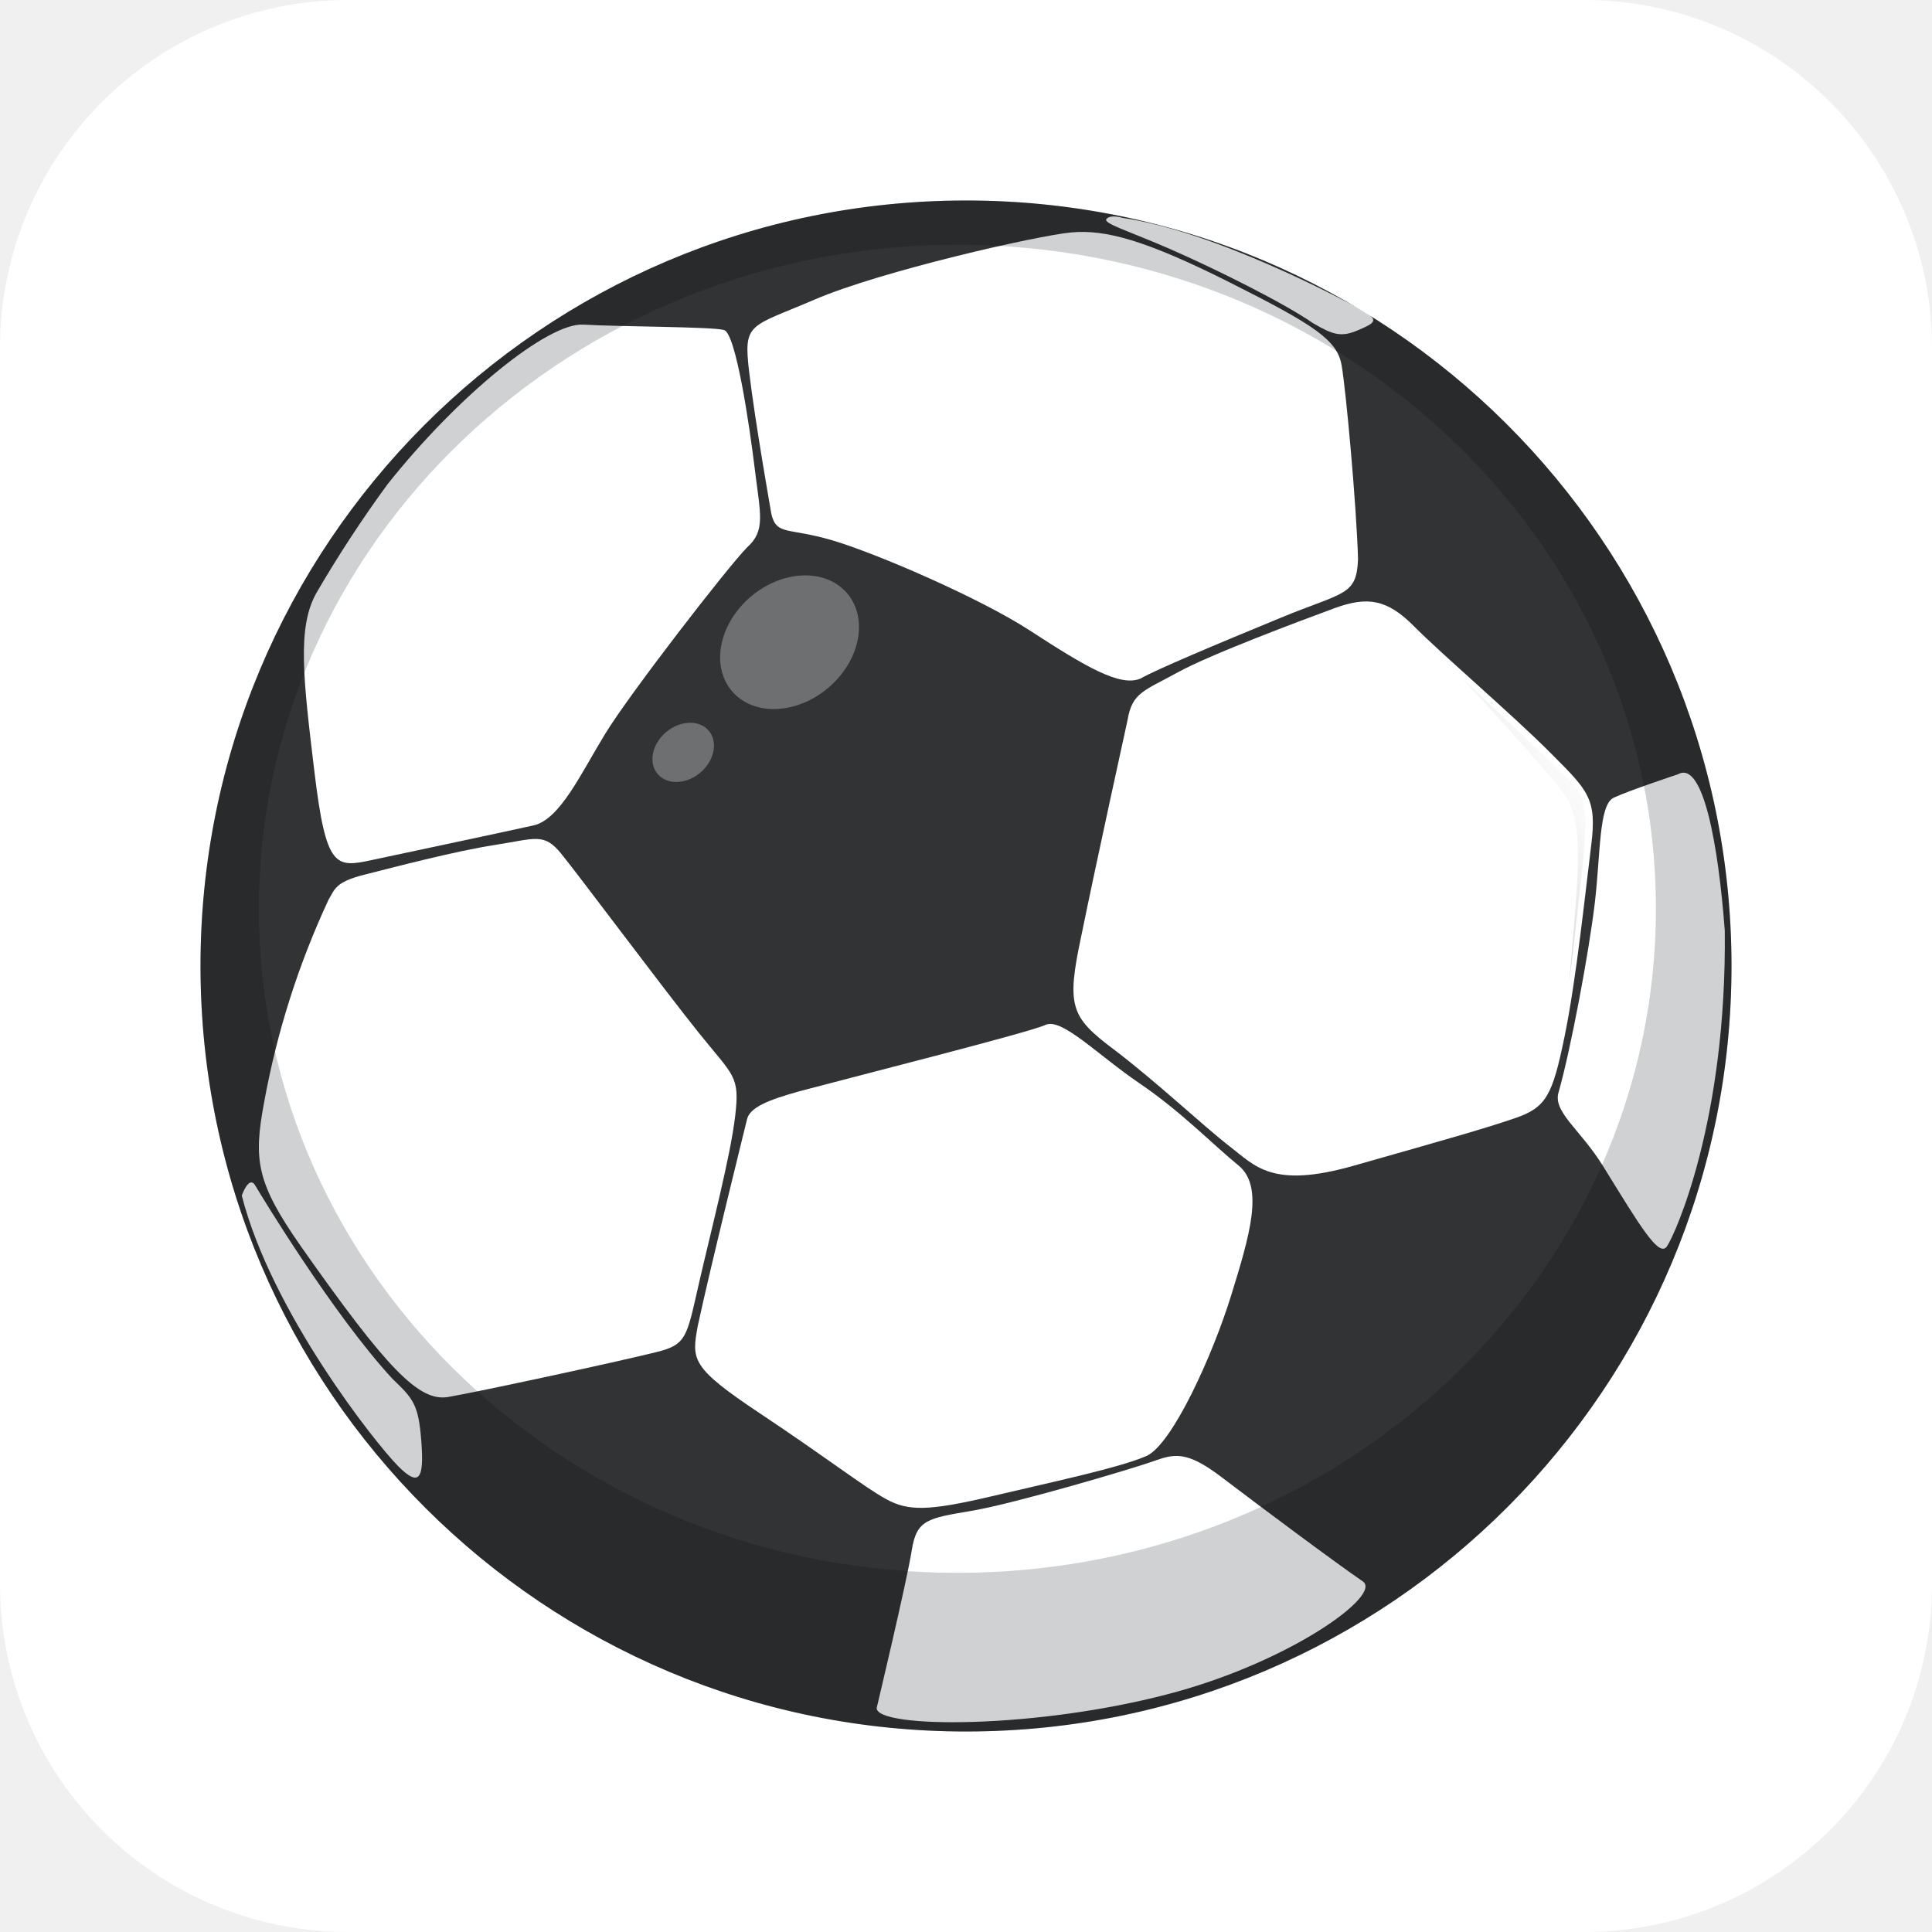
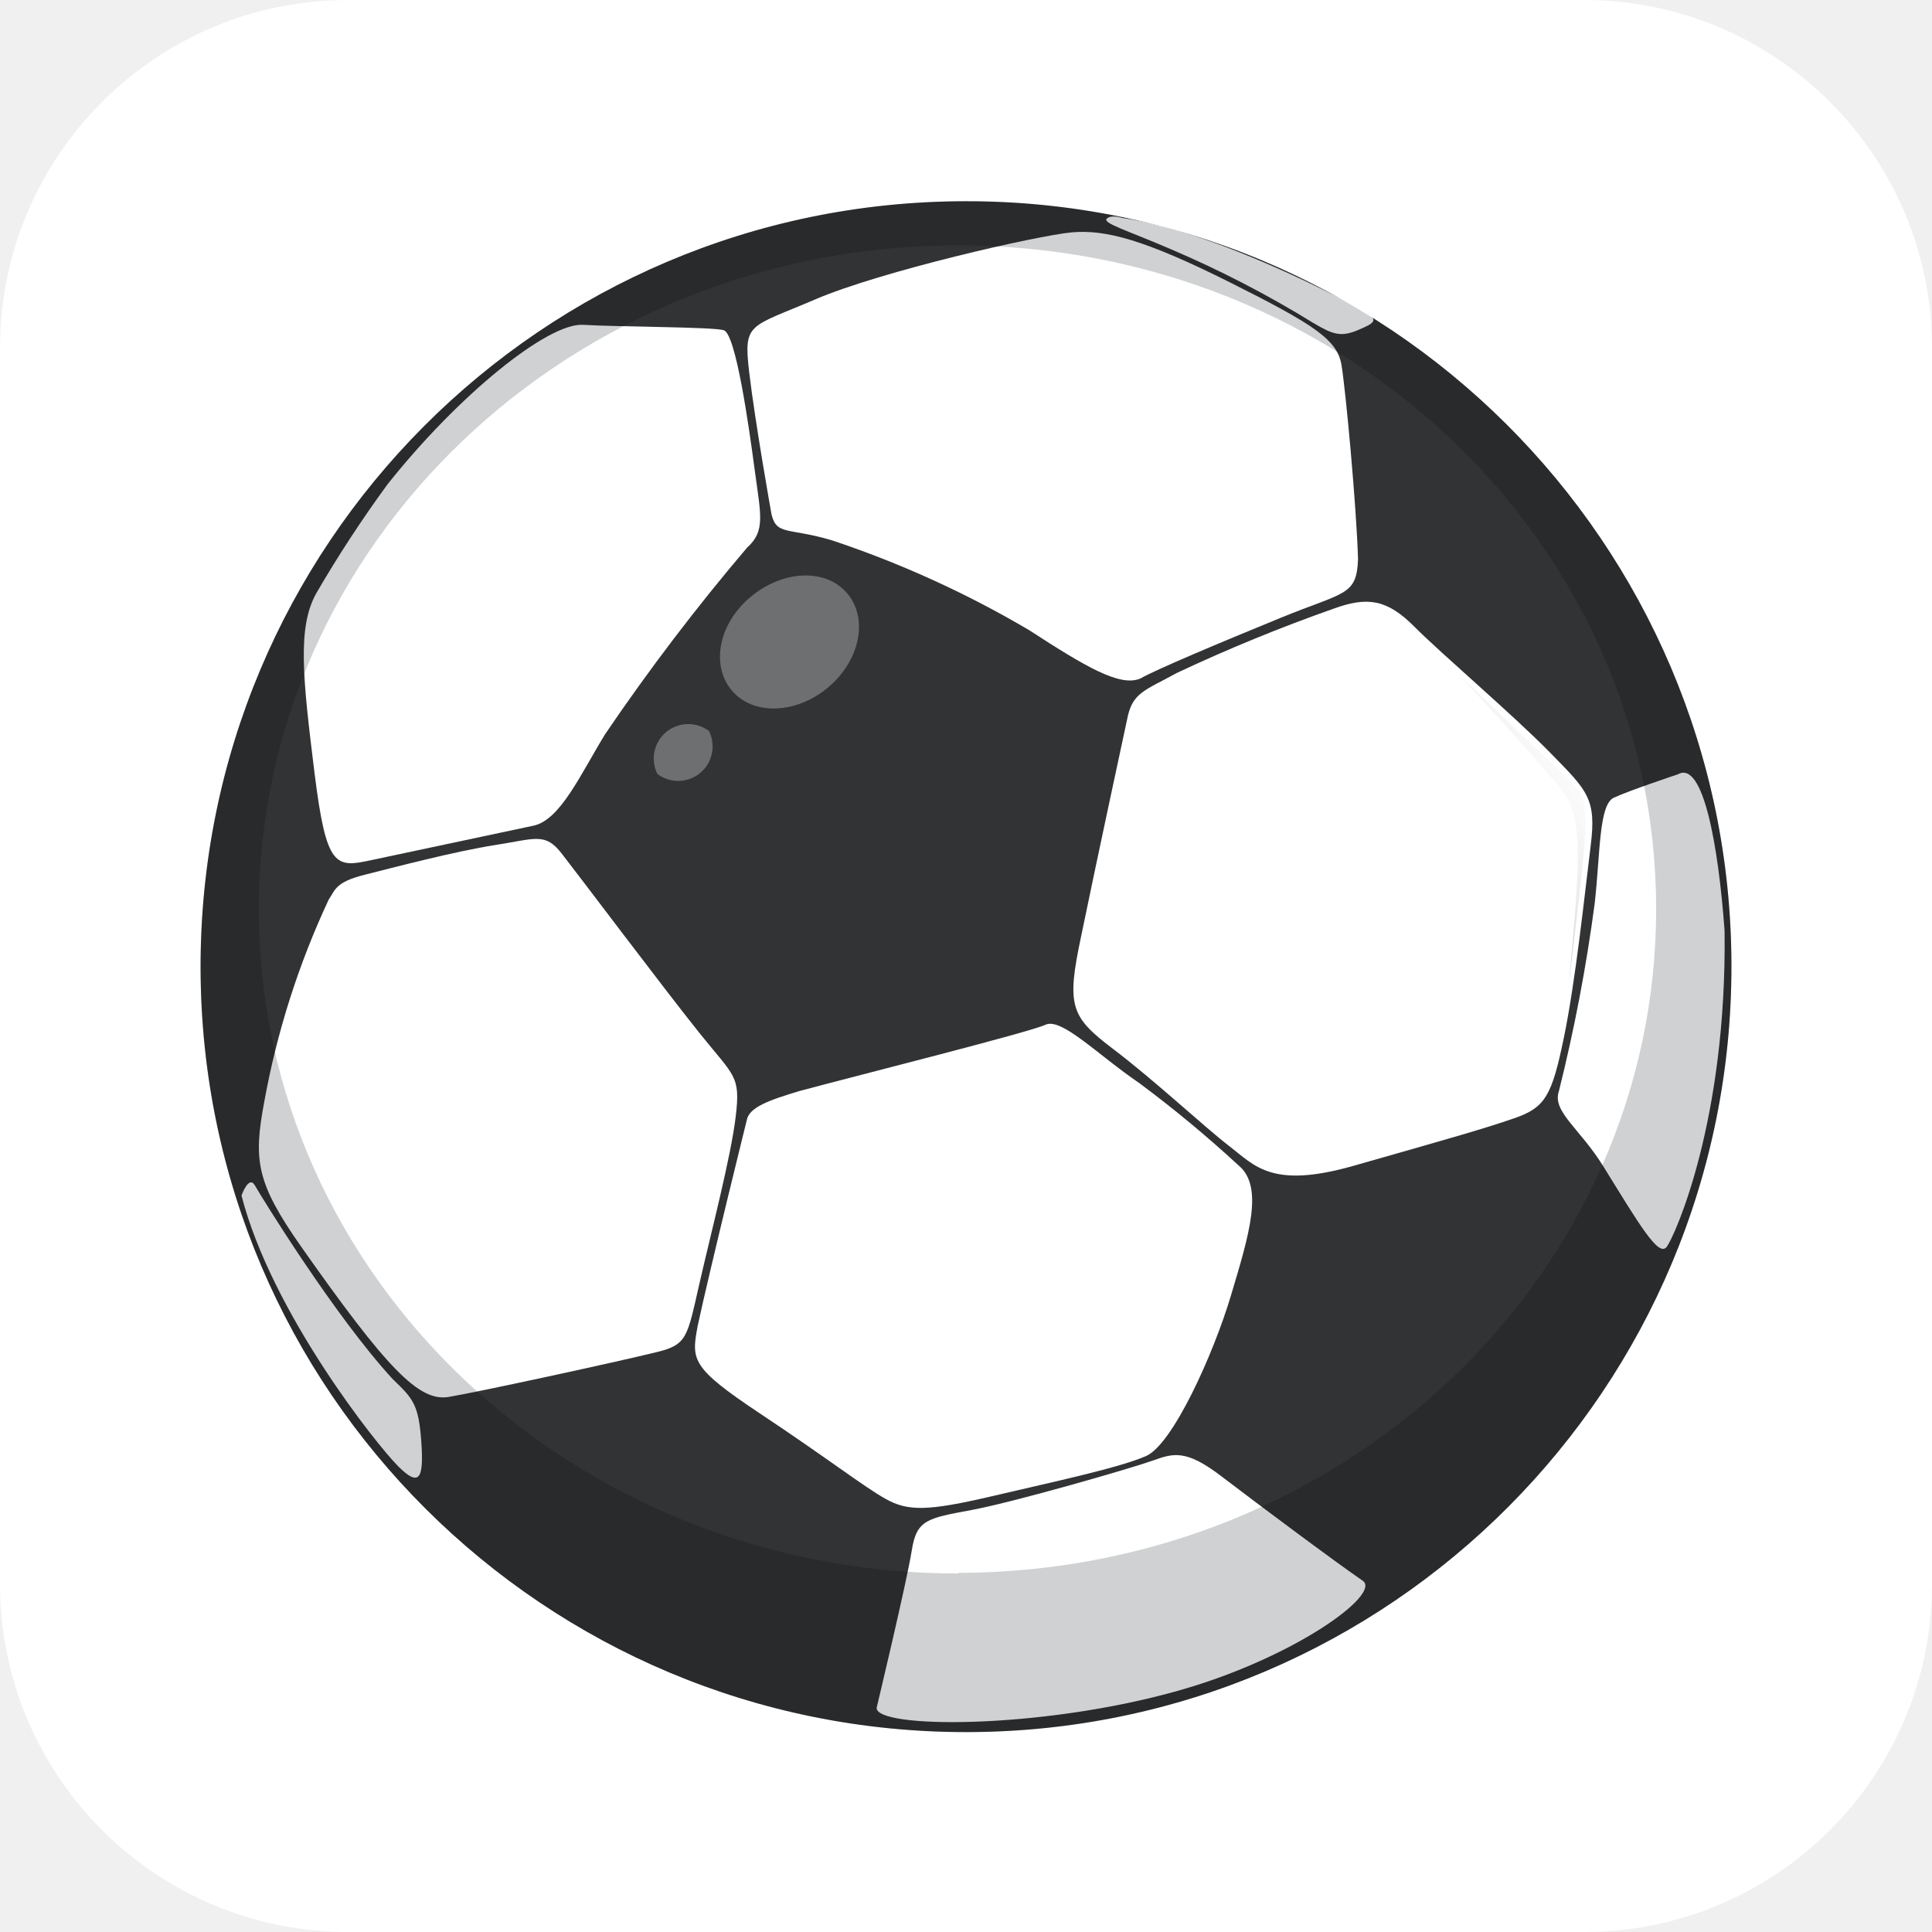
- <svg xmlns="http://www.w3.org/2000/svg" viewBox="0 0 500 500">
+ <svg xmlns="http://www.w3.org/2000/svg" viewBox="0 0 144 144">
  <defs>
    <style>.cls-1{isolation:isolate;}.cls-2,.cls-5{fill:#fff;}.cls-3{fill:#323334;}.cls-4{fill:#979797;}.cls-4,.cls-5,.cls-8{mix-blend-mode:screen;}.cls-6{fill:url(#linear-gradient);}.cls-7{fill:#cfd1d2;mix-blend-mode:multiply;}.cls-8{fill:#4a4b4c;}</style>
-     <linearGradient id="linear-gradient" x1="341.77" y1="246.93" x2="415.04" y2="199.93" gradientTransform="matrix(1, 0, 0, 1, 0.17, 0.35)" gradientUnits="userSpaceOnUse">
+     <linearGradient id="linear-gradient" x1="98" y1="70.59" x2="119.1" y2="57.06" gradientTransform="matrix(1, 0, 0, 1, 0.48, 0.62)" gradientUnits="userSpaceOnUse">
      <stop offset="0.29" stop-color="#9e9e9e" />
      <stop offset="0.38" stop-color="#aaa" />
      <stop offset="0.56" stop-color="#cacaca" />
      <stop offset="0.69" stop-color="#e6e6e6" />
      <stop offset="0.74" stop-color="#ececec" />
      <stop offset="0.87" stop-color="#f9f9f9" />
      <stop offset="1" stop-color="#fdfdfd" />
    </linearGradient>
  </defs>
  <g class="cls-1">
    <g id="Layer_1" data-name="Layer 1">
-       <rect class="cls-2" width="500" height="500" rx="90.1" ry="90.1" />
-       <path class="cls-3" d="M448.11,249.65c.19,109.41-88.35,198.26-197.75,198.46S52.09,359.75,51.89,250.35,140.24,52.09,249.66,51.89,447.91,140.24,448.11,249.65Z" />
-       <path class="cls-2" d="M85.05,232.8a215.2,215.2,0,0,0-16.69,52.45c-2.82,15-2,20.84,9.56,37.37,22.23,31.59,30.47,40.21,38.07,38.92s43.36-9,53.8-11.6c7.92-1.93,7.91-3.85,11.05-17.6s8.18-32.93,9.42-43.48-.33-10.23-9.53-21.71-31.1-40.85-35.54-46.28-6.66-3.82-17.1-2.2-26.27,5.8-33.87,7.72S86.63,230.25,85.05,232.8Z" />
-       <path class="cls-2" d="M100.3,125.32A321.76,321.76,0,0,0,81.8,153.6c-4.87,8.88-3.38,21.7-.4,46.36s5.41,24.64,14.69,22.65,35.17-7.46,42-9,12.2-13.34,18.53-23.7,31.64-43.08,36.74-48.26c4.83-4.31,3.4-8.62,2-20.09s-4.9-35.3-8-36.16-27.31-.84-36.4-1.39S118.75,102.1,100.3,125.32Z" />
-       <path class="cls-2" d="M193.28,289.89s-9.52,38.42-12.7,53.26c-1.58,8.72-1.89,10.66,16,22.57s26.88,19,32.64,22.19,10.87,3.22,27.49-.69,33.08-7.41,39.94-10.39c6.71-2.91,17.22-26.17,22-41.66s8.58-28.09,1.86-33.56-14.73-13.85-25.61-21.25-20.16-17.06-24.32-15.12S223.52,278,206.91,282.41C199,284.64,193.86,286.56,193.28,289.89Z" />
-       <path class="cls-2" d="M226.89,442s7.82-32.81,9.07-40.77,4.09-8.29,15.44-10.22,41.61-10.89,47-12.81,8.56-2.91,17.72,4.07,29.63,22.26,36.58,27c5.05,3.49-18.33,20.43-48.83,28.74C268.53,447.62,226.58,447.37,226.89,442Z" />
-       <path class="cls-2" d="M199.64,133.06s-4.21-23.74-5.75-36.75,0-11.5,17-18.81,57.65-16.57,66.39-17.35,19,1.88,41,12.95S346.05,88,347.2,94.5s3.86,36.38,4.26,50.18c-.36,9.57-3.65,8.45-19.87,15.14-16.64,6.85-32.51,13.53-36.41,15.78-5.27,2.25-14.17-3-28.79-12.51-13-8.41-39.67-19.93-51.08-23.28S201,138.64,199.64,133.06Z" />
-       <path class="cls-2" d="M291.82,186.3s-8.15,37.08-12,56c-3.87,18.14-2.69,20.9,8.26,29.16s23.47,20.06,30.11,25.18,11,11.05,32.05,5.07c26.54-7.54,33.58-9.53,41.76-12.3s9.76-5.93,12.86-20.92,5.4-37.46,6.94-49.69-.8-14.18-10.58-24S373,169.21,366,162.13s-12.12-7.87-20.71-4.7-32,11.89-40.59,16.63S293,179.21,291.82,186.3Z" />
-       <path class="cls-2" d="M434.27,200.38s-12.75,4.22-16.65,6.07-3.36,14.46-4.9,27.35-6.18,37.59-9.29,48.64c-1.81,5.25,5.46,9.65,11.49,19.43,9.41,15.23,14.37,23.64,16.45,20.73s15.56-32.62,15-81.76C444.72,218.75,440.78,196.69,434.27,200.38Z" />
-       <path class="cls-2" d="M62.57,309.41s1.86-5.4,3.5-2.59,20.31,33.58,35.48,50c5.37,5.16,6.77,6.57,7.49,16.21s-.45,12-6.05,6.36S70.32,339.73,62.57,309.41Z" />
-       <path class="cls-2" d="M290.4,56.37s-2.8-.94-4,.24,5.36,3,16.78,8,29.13,13.81,36.59,19c5.13,3,7.23,3.75,11.65,1.86s5.82-2.59.69-5.41S314.39,59.85,290.4,56.37Z" />
-       <path class="cls-4" d="M285.51,384S260.83,390,245,393.58c-10.41,1.34-9.1,18.85-13.66,38.19,0,0,6.27-22.36,9.42-30.38S256.78,395.7,285.51,384Z" />
-       <path class="cls-5" d="M110.14,117.1s22.5-23.62,31.67-28.7,43.82-1.68,43.82-1.68-24.31.8-35.75,1.46S110.14,117.1,110.14,117.1Z" />
-       <path class="cls-2" d="M234.35,72.25s34.91-10.13,45.8-10.61S312.83,70.28,336.89,84C310.11,72.12,290.12,64.37,282,64.38S234.35,72.25,234.35,72.25Z" />
-       <path class="cls-2" d="M103.62,227.25s31.23-7.95,35.92-7.17S181,271.26,181,271.26s-32.09-39.37-41.48-44.08S103.62,227.25,103.62,227.25Z" />
-       <path class="cls-6" d="M378.1,175.22s21.32,19.95,27.57,26.24,5.88,6.66.46,52.58c2.51-29.26,3.95-41.47-1.56-48.87S378.1,175.22,378.1,175.22Z" />
-       <path class="cls-5" d="M185.54,308s-5,22.89-7.8,33.17-12.48,8.9-37.46,14.08c26.37-8,32.84-8.93,35.15-15.94S185.54,308,185.54,308Z" />
-       <path class="cls-5" d="M185.94,324s5.44-22.48,7.37-31.55c2.72-8.68,19.9-9.9,37.86-14.65,0,0-16.78,5.55-27.71,9.9S192.55,306.6,185.94,324Z" />
-       <path class="cls-2" d="M196.38,363.88s19.7,14,28.35,19.81,13.45,6.27,36,1.39,28.79-7.32,28.79-7.32-31.67,6.84-48,7.35S196.38,363.88,196.38,363.88Z" />
-       <path class="cls-5" d="M280.84,248.23s8.89-48.68,11.71-60.14,23.13-17.7,44.4-26.32c0,0-24.09,12.45-33.53,18.67S294.93,193.81,280.84,248.23Z" />
-       <path class="cls-5" d="M300.57,287.44s14.29,11.65,18.93,15.93,4.65,15.17-9.55,49.45c6.12-23,14.57-42.46,6.08-50.22S300.57,287.44,300.57,287.44Z" />
-       <path class="cls-5" d="M80.39,331.39S91.79,347,99.72,355.74c6.92,7.17,8.35,8.4,8.37,22.95-1-9.42-2.28-14-6.75-18.71S80.39,331.39,80.39,331.39Z" />
-       <path class="cls-7" d="M249.66,51.89c-109.42.2-198,89-197.77,198.46s89.05,197.94,198.47,197.76S448.3,359.06,448.11,249.65,359.06,51.7,249.66,51.89Zm-1.58,355.16C148.23,407.23,67.16,330.43,67,235.51s80.64-172,180.49-172.17S428.39,140,428.55,234.88,347.92,406.87,248.08,407.05Z" />
-       <path class="cls-8" d="M219.26,153.57c5.53,6.53,3.32,17.48-4.92,24.45s-19.41,7.35-24.93.82-3.32-17.47,4.92-24.45S213.74,147.05,219.26,153.57Z" />
-       <path class="cls-8" d="M183.43,189.11c2.44,2.89,1.47,7.75-2.18,10.84s-8.6,3.25-11.05.36-1.47-7.74,2.18-10.83S181,186.22,183.43,189.11Z" />
+       <rect class="cls-2" width="144" height="144" rx="25.95" ry="25.95" />
+       <path class="cls-3" d="M129.05,71.9A57.05,57.05,0,1,1,71.9,15,57,57,0,0,1,129.05,71.9Z" />
+       <path class="cls-2" d="M24.5,67.05a61.5,61.5,0,0,0-4.81,15.1c-.81,4.33-.59,6,2.75,10.76,6.4,9.1,8.78,11.58,11,11.21s12.49-2.6,15.5-3.34c2.28-.55,2.28-1.11,3.18-5.06s2.36-9.49,2.72-12.53-.1-2.94-2.75-6.25-9-11.76-10.23-13.33-1.92-1.1-4.93-.63-7.57,1.67-9.75,2.22S25,66.31,24.5,67.05Z" />
+       <path class="cls-2" d="M28.89,36.09a92.2,92.2,0,0,0-5.33,8.15c-1.4,2.55-1,6.25-.12,13.35s1.56,7.1,4.23,6.52l12.1-2.57c2-.43,3.51-3.85,5.34-6.83a161,161,0,0,1,10.58-13.9c1.39-1.24,1-2.48.56-5.79s-1.41-10.16-2.31-10.41-7.86-.24-10.48-.4S34.2,29.41,28.89,36.09Z" />
+       <path class="cls-2" d="M55.66,83.49S52.92,94.55,52,98.83c-.46,2.51-.55,3.07,4.61,6.5s7.74,5.46,9.4,6.39,3.13.92,7.92-.2,9.53-2.13,11.5-3,5-7.54,6.33-12,2.47-8.09.54-9.67a90.62,90.62,0,0,0-7.38-6.12c-3.13-2.13-5.8-4.91-7-4.35s-13.56,3.66-18.34,4.94C57.32,82,55.83,82.53,55.66,83.49Z" />
+       <path class="cls-2" d="M65.34,127.29s2.26-9.45,2.62-11.74,1.17-2.39,4.44-3,12-3.14,13.53-3.69,2.47-.84,5.1,1.17,8.54,6.42,10.54,7.79c1.45,1-5.28,5.88-14.06,8.28C77.34,128.91,65.26,128.84,65.34,127.29Z" />
+       <path class="cls-2" d="M57.5,38.32s-1.22-6.84-1.66-10.58,0-3.31,4.91-5.42,16.6-4.77,19.12-5,5.46.55,11.81,3.73,8,4.29,8.31,6.17,1.11,10.47,1.23,14.45c-.1,2.75-1,2.43-5.72,4.36S86.13,49.92,85,50.57c-1.52.65-4.08-.87-8.29-3.6A76.57,76.57,0,0,0,62,40.27C58.73,39.3,57.88,39.93,57.5,38.32Z" />
+       <path class="cls-2" d="M84,53.66S81.7,64.33,80.58,69.79c-1.11,5.22-.77,6,2.38,8.39s6.76,5.78,8.67,7.25,3.16,3.19,9.23,1.47c7.65-2.18,9.67-2.75,12-3.55s2.81-1.7,3.7-6,1.56-10.79,2-14.31-.23-4.09-3-6.92-8.11-7.37-10.14-9.41-3.49-2.26-6-1.35a125.05,125.05,0,0,0-11.69,4.79C85.28,51.5,84.38,51.61,84,53.66Z" />
+       <path class="cls-2" d="M125.07,57.71s-3.67,1.22-4.79,1.75-1,4.16-1.42,7.87a125.3,125.3,0,0,1-2.67,14c-.52,1.52,1.57,2.78,3.31,5.6,2.71,4.38,4.13,6.81,4.73,6s4.49-9.4,4.31-23.55C128.08,63,126.94,56.65,125.07,57.71Z" />
+       <path class="cls-2" d="M18,89.11s.54-1.56,1-.75S24.88,98,29.25,102.77c1.54,1.48,1.95,1.89,2.15,4.67s-.13,3.45-1.74,1.83S20.25,97.84,18,89.11Z" />
+       <path class="cls-2" d="M83.63,16.24s-.8-.27-1.14.06,1.55.88,4.84,2.3a79.88,79.88,0,0,1,10.54,5.46c1.47.88,2.08,1.08,3.35.54s1.68-.75.2-1.56S90.54,17.24,83.63,16.24Z" />
+       <path class="cls-4" d="M82.23,110.58s-7.11,1.75-11.67,2.77c-3,.39-2.63,5.43-3.94,11,0,0,1.8-6.44,2.71-8.75S74,114,82.23,110.58Z" />
+       <path class="cls-5" d="M31.72,33.73s6.48-6.81,9.12-8.27S53.46,25,53.46,25s-7,.23-10.3.42S31.72,33.73,31.72,33.73Z" />
+       <path class="cls-2" d="M67.49,20.81s10.06-2.92,13.19-3.06S90.09,20.24,97,24.18c-7.71-3.41-13.46-5.64-15.81-5.64S67.49,20.81,67.49,20.81Z" />
+       <path class="cls-2" d="M29.84,65.45s9-2.29,10.35-2.07,12,14.74,12,14.74-9.25-11.33-12-12.69S29.84,65.45,29.84,65.45Z" />
+       <path class="cls-6" d="M108.89,50.46S115,56.21,116.83,58s1.7,1.92.13,15.14c.73-8.42,1.14-11.94-.44-14.07S108.89,50.46,108.89,50.46Z" />
+       <path class="cls-5" d="M53.44,88.7S52,95.29,51.19,98.25s-3.6,2.56-10.79,4c7.59-2.3,9.46-2.57,10.12-4.59S53.44,88.7,53.44,88.7Z" />
+       <path class="cls-5" d="M53.55,93.3s1.57-6.48,2.12-9.09c.79-2.5,5.74-2.85,10.91-4.22,0,0-4.84,1.6-8,2.85S55.45,88.3,53.55,93.3Z" />
+       <path class="cls-2" d="M56.56,104.8s5.67,4,8.16,5.7,3.88,1.81,10.37.4a67.45,67.45,0,0,0,8.29-2.1s-9.12,2-13.82,2.11S56.56,104.8,56.56,104.8Z" />
+       <path class="cls-5" d="M80.88,71.49s2.56-14,3.38-17.32,6.66-5.1,12.78-7.58c0,0-6.94,3.59-9.66,5.38S84.94,55.82,80.88,71.49Z" />
+       <path class="cls-5" d="M86.56,82.78s4.12,3.36,5.46,4.59,1.34,4.37-2.76,14.24C91,95,93.46,89.38,91,87.15S86.56,82.78,86.56,82.78Z" />
+       <path class="cls-5" d="M23.15,95.44s3.29,4.48,5.57,7c2,2.07,2.4,2.42,2.41,6.61-.3-2.71-.66-4-1.94-5.39S23.15,95.44,23.15,95.44Z" />
+       <path class="cls-7" d="M71.9,15a57.05,57.05,0,1,0,57.15,57A57,57,0,0,0,71.9,15Zm-.45,102.28c-28.76,0-52.11-22.07-52.16-49.4s23.23-49.54,52-49.59,52.11,22.07,52.15,49.41S100.2,117.18,71.45,117.23Z" />
+       <path class="cls-8" d="M63.15,44.23c1.59,1.88.95,5-1.42,7s-5.59,2.12-7.18.24-1-5,1.42-7S61.56,42.35,63.15,44.23Z" />
+       <path class="cls-8" d="M52.83,54.46A2.57,2.57,0,0,1,49,57.69a2.57,2.57,0,0,1,3.81-3.23Z" />
    </g>
  </g>
</svg>
